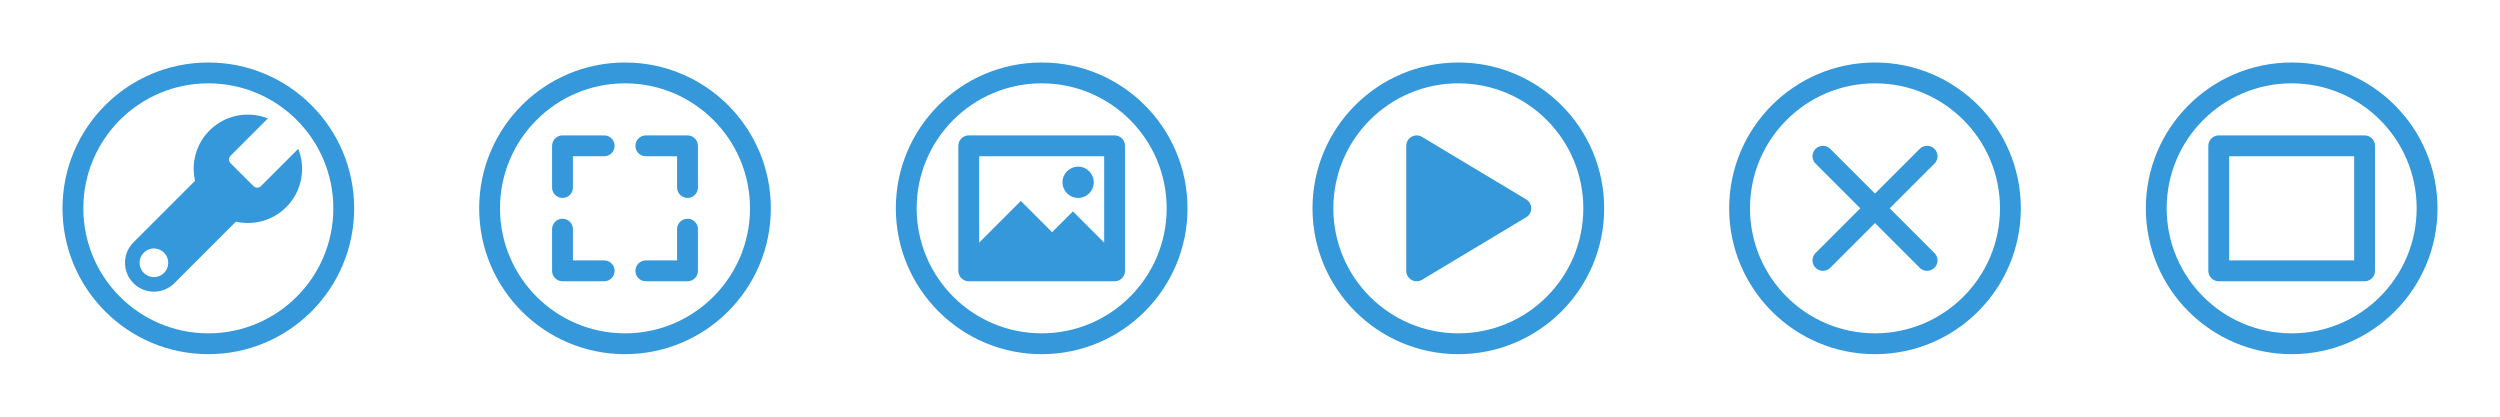
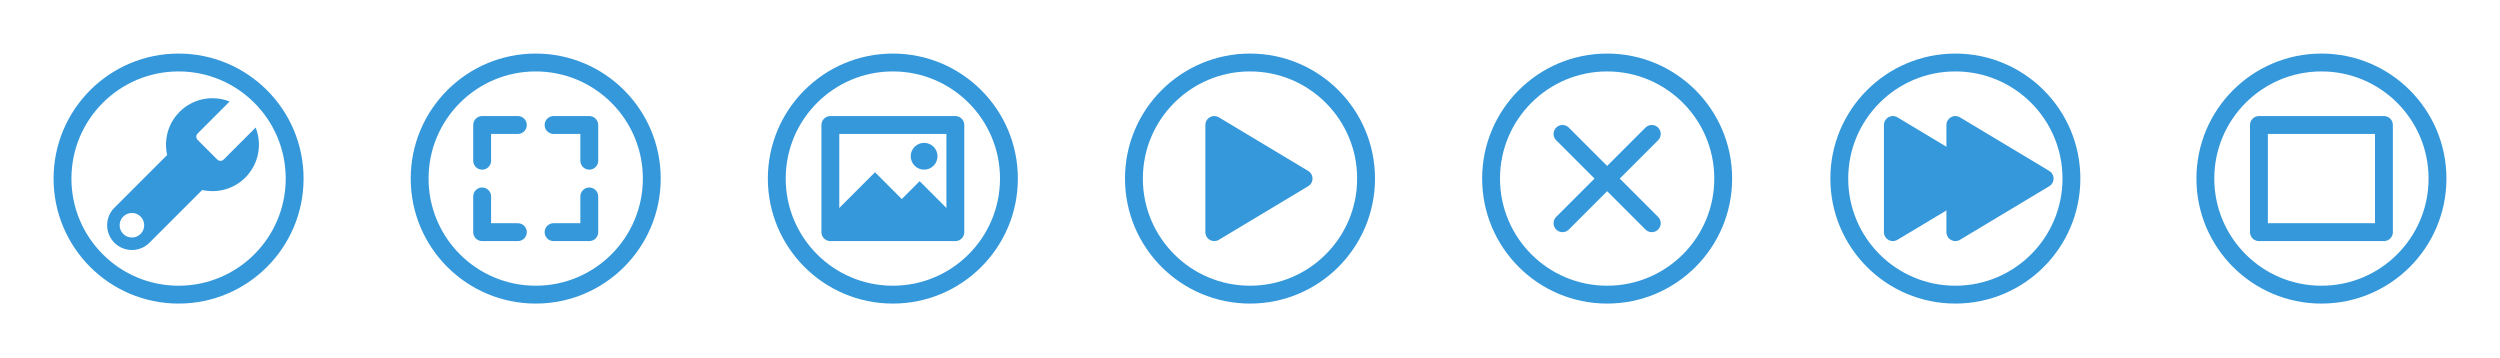
- <svg xmlns="http://www.w3.org/2000/svg" width="240" height="40" id="svg2" version="1.1">
+ <svg xmlns="http://www.w3.org/2000/svg" width="280" height="40" id="svg2" version="1.1">
  <defs id="defs4" />
  <g id="layer1" transform="translate(0,-1012.362)" style="display:inline">
    <path style="fill:#3498db;fill-opacity:1;stroke:#3498db;stroke-width:2;stroke-linecap:round;stroke-linejoin:round;stroke-miterlimit:4;stroke-dasharray:none;stroke-opacity:1" d="m 136,1026.362 10,6 -10,6 z" id="path3819" />
    <path style="fill:#3498db;fill-opacity:1" id="path3-0" d="m 20.113,1024.887 c 1.515,-1.515 3.73,-1.899 5.603,-1.157 l -3.582,3.583 c -0.198,0.198 -0.198,0.521 5.1e-4,0.719 l 2.198,2.197 c 0.198,0.197 0.522,0.198 0.719,0 l 3.582,-3.583 c 0.742,1.872 0.358,4.088 -1.157,5.602 -1.311,1.312 -3.147,1.772 -4.831,1.392 l -5.909,5.909 c -1.083,1.083 -2.84,1.083 -3.924,0 -1.084,-1.083 -1.084,-2.84 0,-3.924 0.001,0 0.002,0 0.004,0 l 5.905,-5.905 c -0.38,-1.685 0.081,-3.52 1.392,-4.831 z m -6.311,13.674 c 0.538,0.537 1.408,0.537 1.946,0 0.537,-0.537 0.537,-1.408 0,-1.945 -0.538,-0.537 -1.408,-0.538 -1.946,0 -0.537,0.537 -0.537,1.408 0,1.946 z" />
    <circle r="13" cy="1032.362" cx="20" style="fill:none;stroke:#3498db;stroke-width:2;stroke-miterlimit:4;stroke-dasharray:none;stroke-opacity:1" id="path4108" />
    <circle r="13" cy="1032.362" cx="60" id="path3863" style="fill:none;stroke:#3498db;stroke-width:2;stroke-miterlimit:4;stroke-dasharray:none;stroke-opacity:1" />
    <path style="fill:none;stroke:#3498db;stroke-width:2;stroke-linecap:round;stroke-linejoin:round;stroke-miterlimit:4;stroke-dasharray:none;stroke-opacity:1" d="m 58,1026.362 h -4 v 4" id="path3865" />
    <path id="path3867" d="m 62,1026.362 h 4 v 4" style="fill:none;stroke:#3498db;stroke-width:2;stroke-linecap:round;stroke-linejoin:round;stroke-miterlimit:4;stroke-dasharray:none;stroke-opacity:1" />
    <path style="fill:none;stroke:#3498db;stroke-width:2;stroke-linecap:round;stroke-linejoin:round;stroke-miterlimit:4;stroke-dasharray:none;stroke-opacity:1" d="m 58,1038.362 h -4 v -4" id="path3869" />
    <path id="path3871" d="m 62,1038.362 h 4 v -4" style="fill:none;stroke:#3498db;stroke-width:2;stroke-linecap:round;stroke-linejoin:round;stroke-miterlimit:4;stroke-dasharray:none;stroke-opacity:1" />
    <circle r="13" cy="1032.362" cx="140" id="circle4192" style="fill:none;stroke:#3498db;stroke-width:2;stroke-miterlimit:4;stroke-dasharray:none;stroke-opacity:1" />
    <circle r="13" cy="1032.362" cx="100" id="circle4211" style="fill:none;stroke:#3498db;stroke-width:2;stroke-miterlimit:4;stroke-dasharray:none;stroke-opacity:1" />
    <path id="path4213" d="m 93,1026.362 h 14 v 12 H 93 Z" style="fill:none;stroke:#3498db;stroke-width:2;stroke-linecap:round;stroke-linejoin:round;stroke-miterlimit:4;stroke-dasharray:none;stroke-opacity:1" />
    <path id="path4215" d="m 93,1038.362 v -1 l 5,-5 3,3 2,-2 4,4 v 1" style="fill:#3498db;fill-opacity:1;fill-rule:evenodd;stroke:#3498db;stroke-width:1px;stroke-linecap:square;stroke-linejoin:miter;stroke-opacity:1" />
    <circle style="opacity:1;fill:#3498db;fill-opacity:1;stroke:none;stroke-width:1;stroke-linecap:round;stroke-linejoin:round;stroke-miterlimit:4;stroke-dasharray:none;stroke-dashoffset:0;stroke-opacity:1" id="path4219" cx="103.5" cy="1029.862" r="1.5" />
    <circle style="fill:none;stroke:#3498db;stroke-width:2;stroke-miterlimit:4;stroke-dasharray:none;stroke-opacity:1" id="circle4149" cx="180" cy="1032.362" r="13" />
    <path style="fill:none;fill-rule:evenodd;stroke:#3498db;stroke-width:2;stroke-linecap:round;stroke-linejoin:miter;stroke-miterlimit:4;stroke-dasharray:none;stroke-opacity:1" d="m 175,1027.362 10,10" id="path4151" />
    <path style="fill:none;fill-rule:evenodd;stroke:#3498db;stroke-width:2;stroke-linecap:round;stroke-linejoin:miter;stroke-miterlimit:4;stroke-dasharray:none;stroke-opacity:1" d="m 175,1037.362 10,-10" id="path4153" />
-     <circle r="13" cy="1032.362" cx="220" id="path3863-3" style="fill:none;stroke:#3498db;stroke-width:2;stroke-miterlimit:4;stroke-dasharray:none;stroke-opacity:1" />
-     <path id="path4213-5" d="m 213,1026.362 h 14 v 12 h -14 z" style="fill:none;stroke:#3498db;stroke-width:2;stroke-linecap:round;stroke-linejoin:round;stroke-miterlimit:4;stroke-dasharray:none;stroke-opacity:1" />
+     <path style="fill:#3498db;fill-opacity:1;stroke:#3498db;stroke-width:2;stroke-linecap:round;stroke-linejoin:round;stroke-miterlimit:4;stroke-dasharray:none;stroke-opacity:1" d="m 212,1026.362 10,6 -10,6 z" id="path3819-3" />
+     <circle r="13" cy="1032.362" cx="219" id="circle4192-6" style="fill:none;stroke:#3498db;stroke-width:2;stroke-miterlimit:4;stroke-dasharray:none;stroke-opacity:1" />
+     <path style="display:inline;fill:#3498db;fill-opacity:1;stroke:#3498db;stroke-width:2;stroke-linecap:round;stroke-linejoin:round;stroke-miterlimit:4;stroke-dasharray:none;stroke-opacity:1" d="m 219,1026.362 10,6 -10,6 z" id="path3819-3-7" />
+     <circle r="13" cy="1032.362" cx="260" id="path3863-3" style="display:inline;fill:none;stroke:#3498db;stroke-width:2;stroke-miterlimit:4;stroke-dasharray:none;stroke-opacity:1" />
+     <path id="path4213-5" d="m 253,1026.362 h 14 v 12 h -14 z" style="display:inline;fill:none;stroke:#3498db;stroke-width:2;stroke-linecap:round;stroke-linejoin:round;stroke-miterlimit:4;stroke-dasharray:none;stroke-opacity:1" />
  </g>
</svg>
